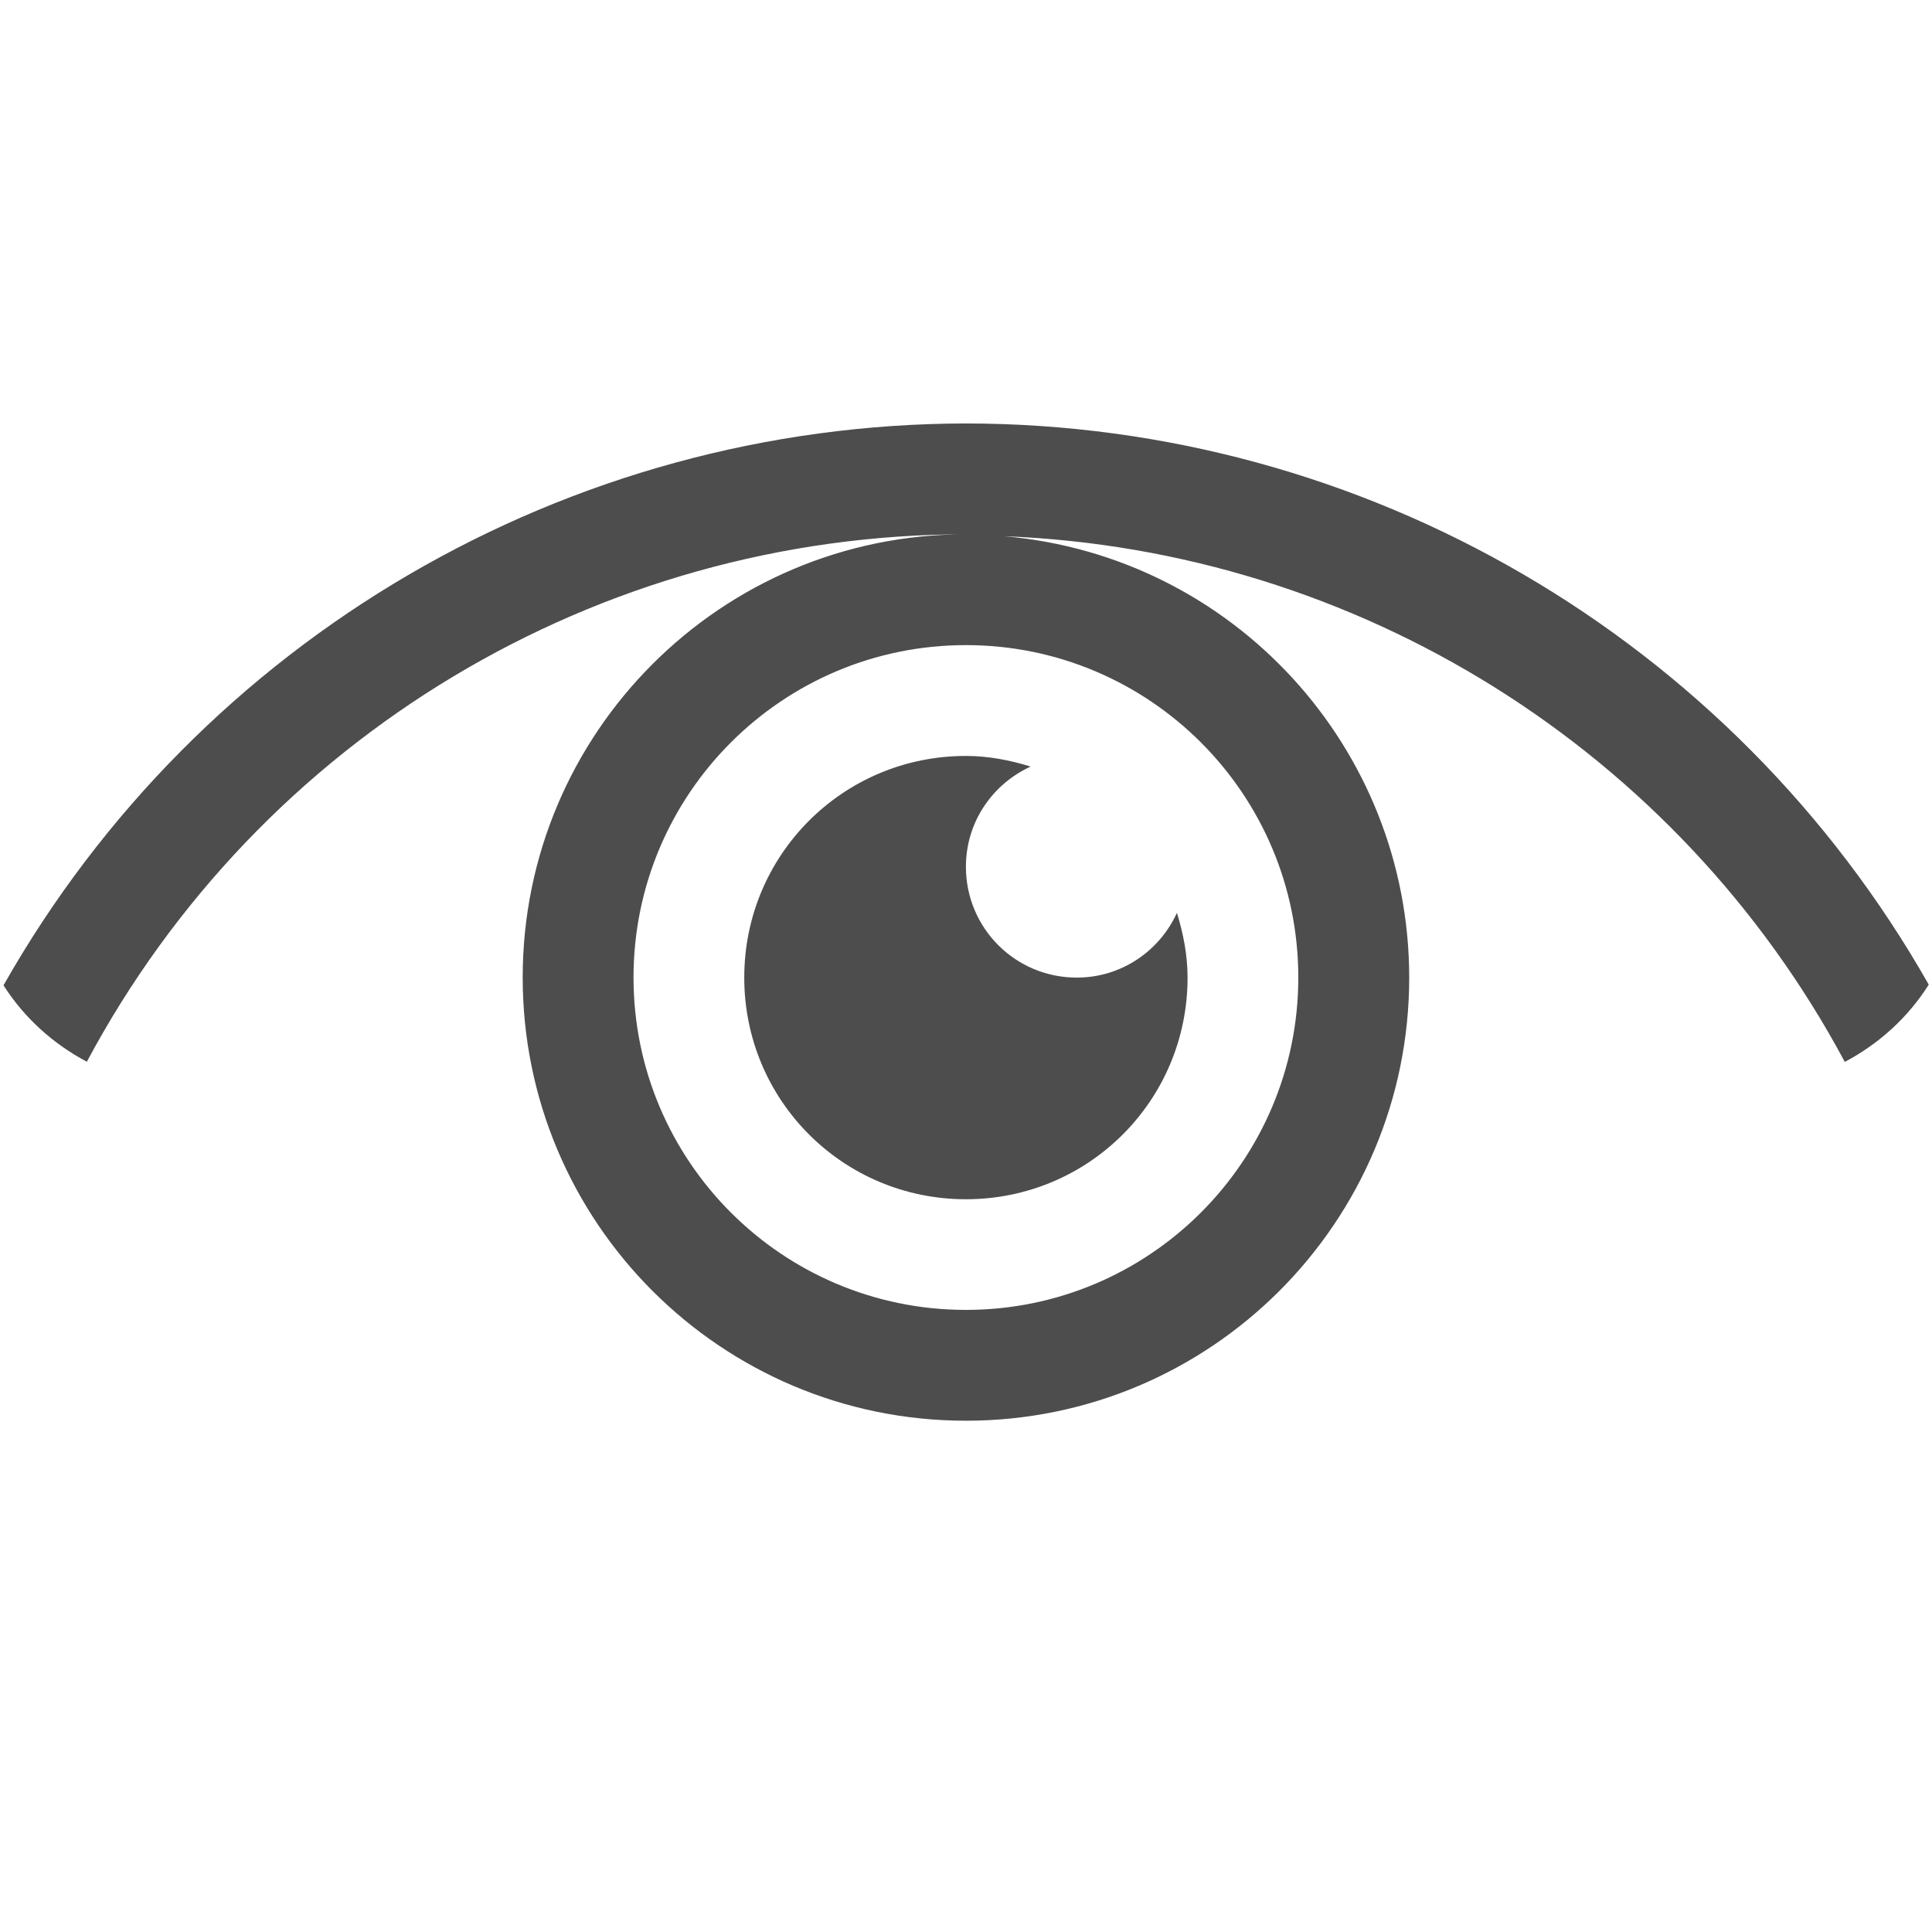
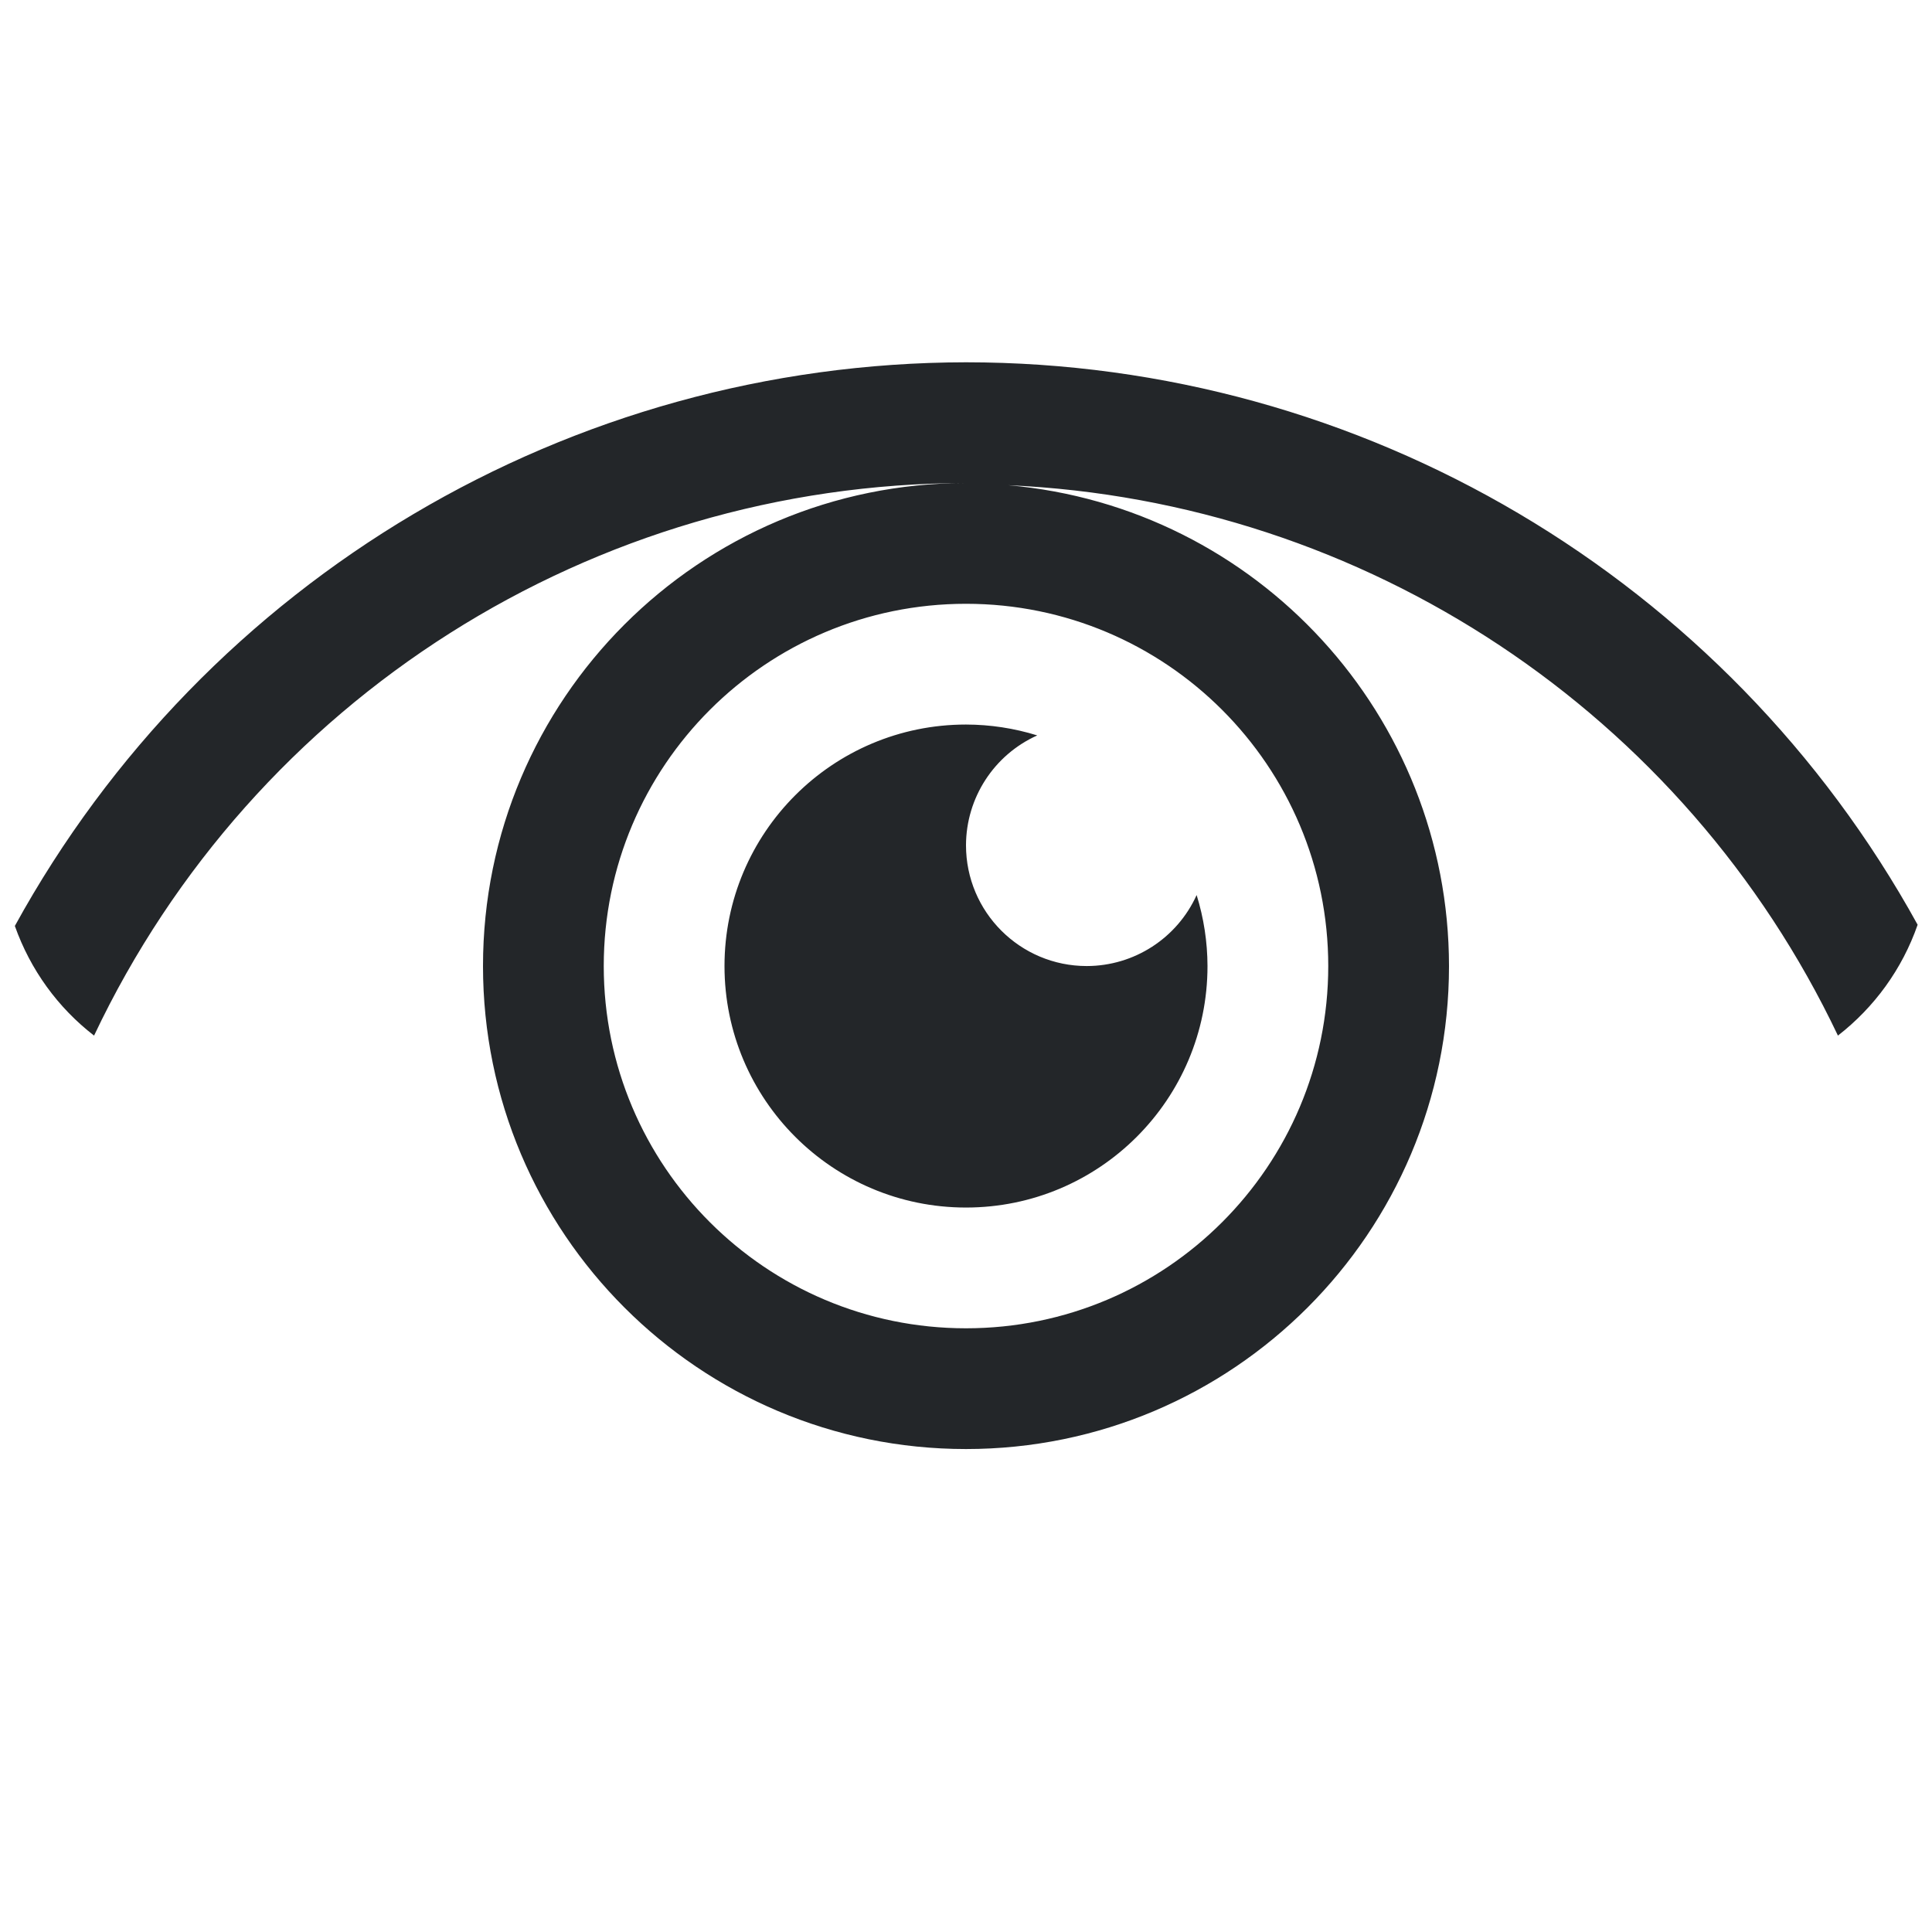
- <svg xmlns="http://www.w3.org/2000/svg" viewBox="0 0 22 22" version="1.1" id="svg6">
+ <svg xmlns="http://www.w3.org/2000/svg" viewBox="0 0 16 16">
  <defs id="defs3051">
    <style type="text/css" id="current-color-scheme">
      .ColorScheme-Text {
-         color:#4d4d4d;
+         color:#232629;
      }
      </style>
  </defs>
-   <path style="color:#4d4d4d;fill:currentColor;fill-opacity:1;stroke:none;stroke-width:1" d="M 10.999,4.822 A 12.618,12.618 0 0 0 0.04,11.22 c 0.234,0.368 0.562,0.665 0.949,0.87 A 11.356,11.356 0 0 1 10.999,6.084 5.047,5.047 0 0 0 5.952,11.131 5.047,5.047 0 0 0 10.999,16.178 5.047,5.047 0 0 0 16.047,11.131 5.047,5.047 0 0 0 11.433,6.106 11.356,11.356 0 0 1 21.007,12.092 c 0.39,-0.206 0.722,-0.508 0.956,-0.88 A 12.618,12.618 0 0 0 10.999,4.822 Z m 0,2.524 a 3.785,3.785 0 0 1 3.785,3.785 3.785,3.785 0 0 1 -3.785,3.785 3.785,3.785 0 0 1 -3.785,-3.785 3.785,3.785 0 0 1 3.785,-3.785 z m 0,1.262 c -1.398,0 -2.524,1.125 -2.524,2.524 0,1.398 1.125,2.524 2.524,2.524 1.398,0 2.524,-1.125 2.524,-2.524 0,-0.258 -0.049,-0.502 -0.121,-0.737 -0.199,0.434 -0.631,0.737 -1.141,0.737 -0.699,0 -1.262,-0.563 -1.262,-1.262 0,-0.51 0.303,-0.942 0.737,-1.141 -0.234,-0.072 -0.478,-0.121 -0.737,-0.121 z" class="ColorScheme-Text" id="path4" />
+   <g transform="translate(-421.7143,-531.7907)">
+     <g transform="matrix(0.75,0,0,0.7499981,421.4643,-241.229)">
+       <path style="fill:currentColor;fill-opacity:1;stroke:none" d="M 8 3 A 9 9 0 0 0 0.123 7.668 C 0.252 8.032 0.48 8.345 0.779 8.576 A 8 8 0 0 1 8 4 A 4 4 0 0 0 4 8 A 4 4 0 0 0 8 12 A 4 4 0 0 0 12 8 A 4 4 0 0 0 8.35 4.018 A 8 8 0 0 1 15.221 8.576 C 15.522 8.342 15.753 8.026 15.881 7.658 A 9 9 0 0 0 8 3 z M 8 5 A 3 3 0 0 1 11 8 A 3 3 0 0 1 8 11 A 3 3 0 0 1 5 8 A 3 3 0 0 1 8 5 z M 8 6 A 2 2 0 0 0 6 8 A 2 2 0 0 0 8 10 A 2 2 0 0 0 10 8 A 2 2 0 0 0 9.91 7.412 A 1 1 0 0 1 9 8 A 1 1 0 0 1 8 7 A 1 1 0 0 1 8.59 6.09 A 2 2 0 0 0 8 6 z " transform="matrix(1.333333,0,0,1.333337,0.3333333,1030.696)" class="ColorScheme-Text" id="rect4170" />
+     </g>
+   </g>
</svg>
